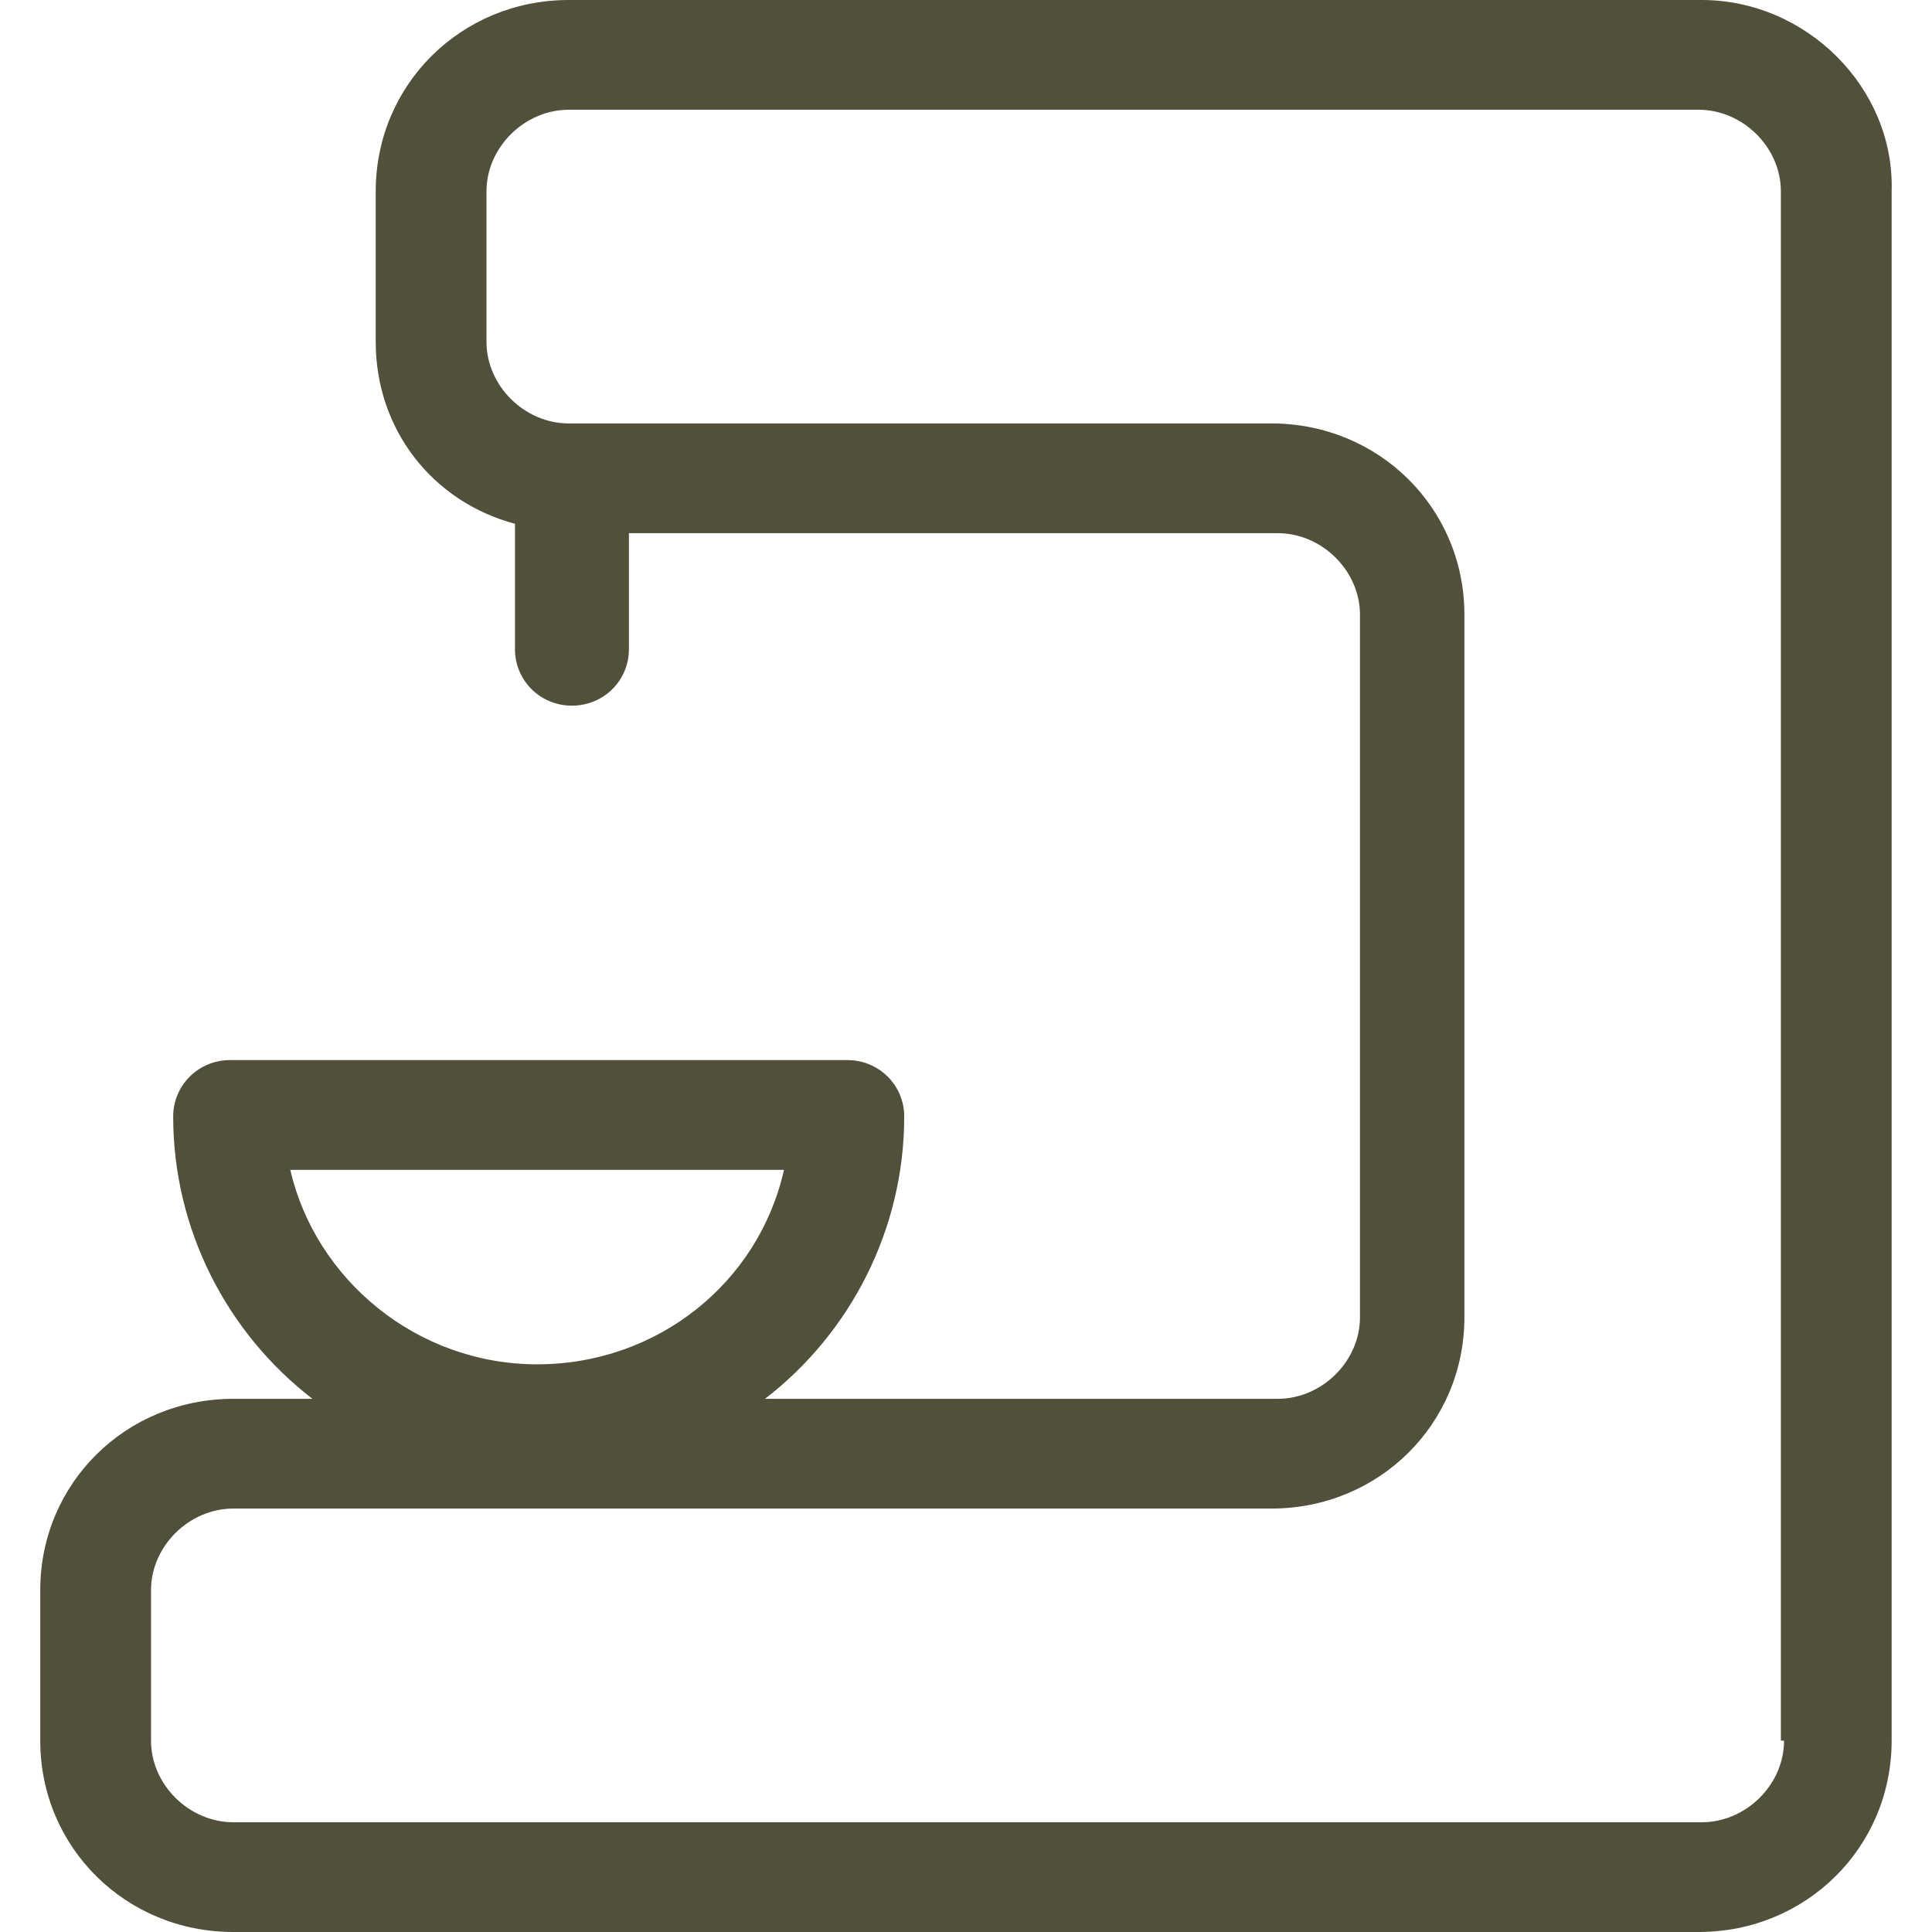
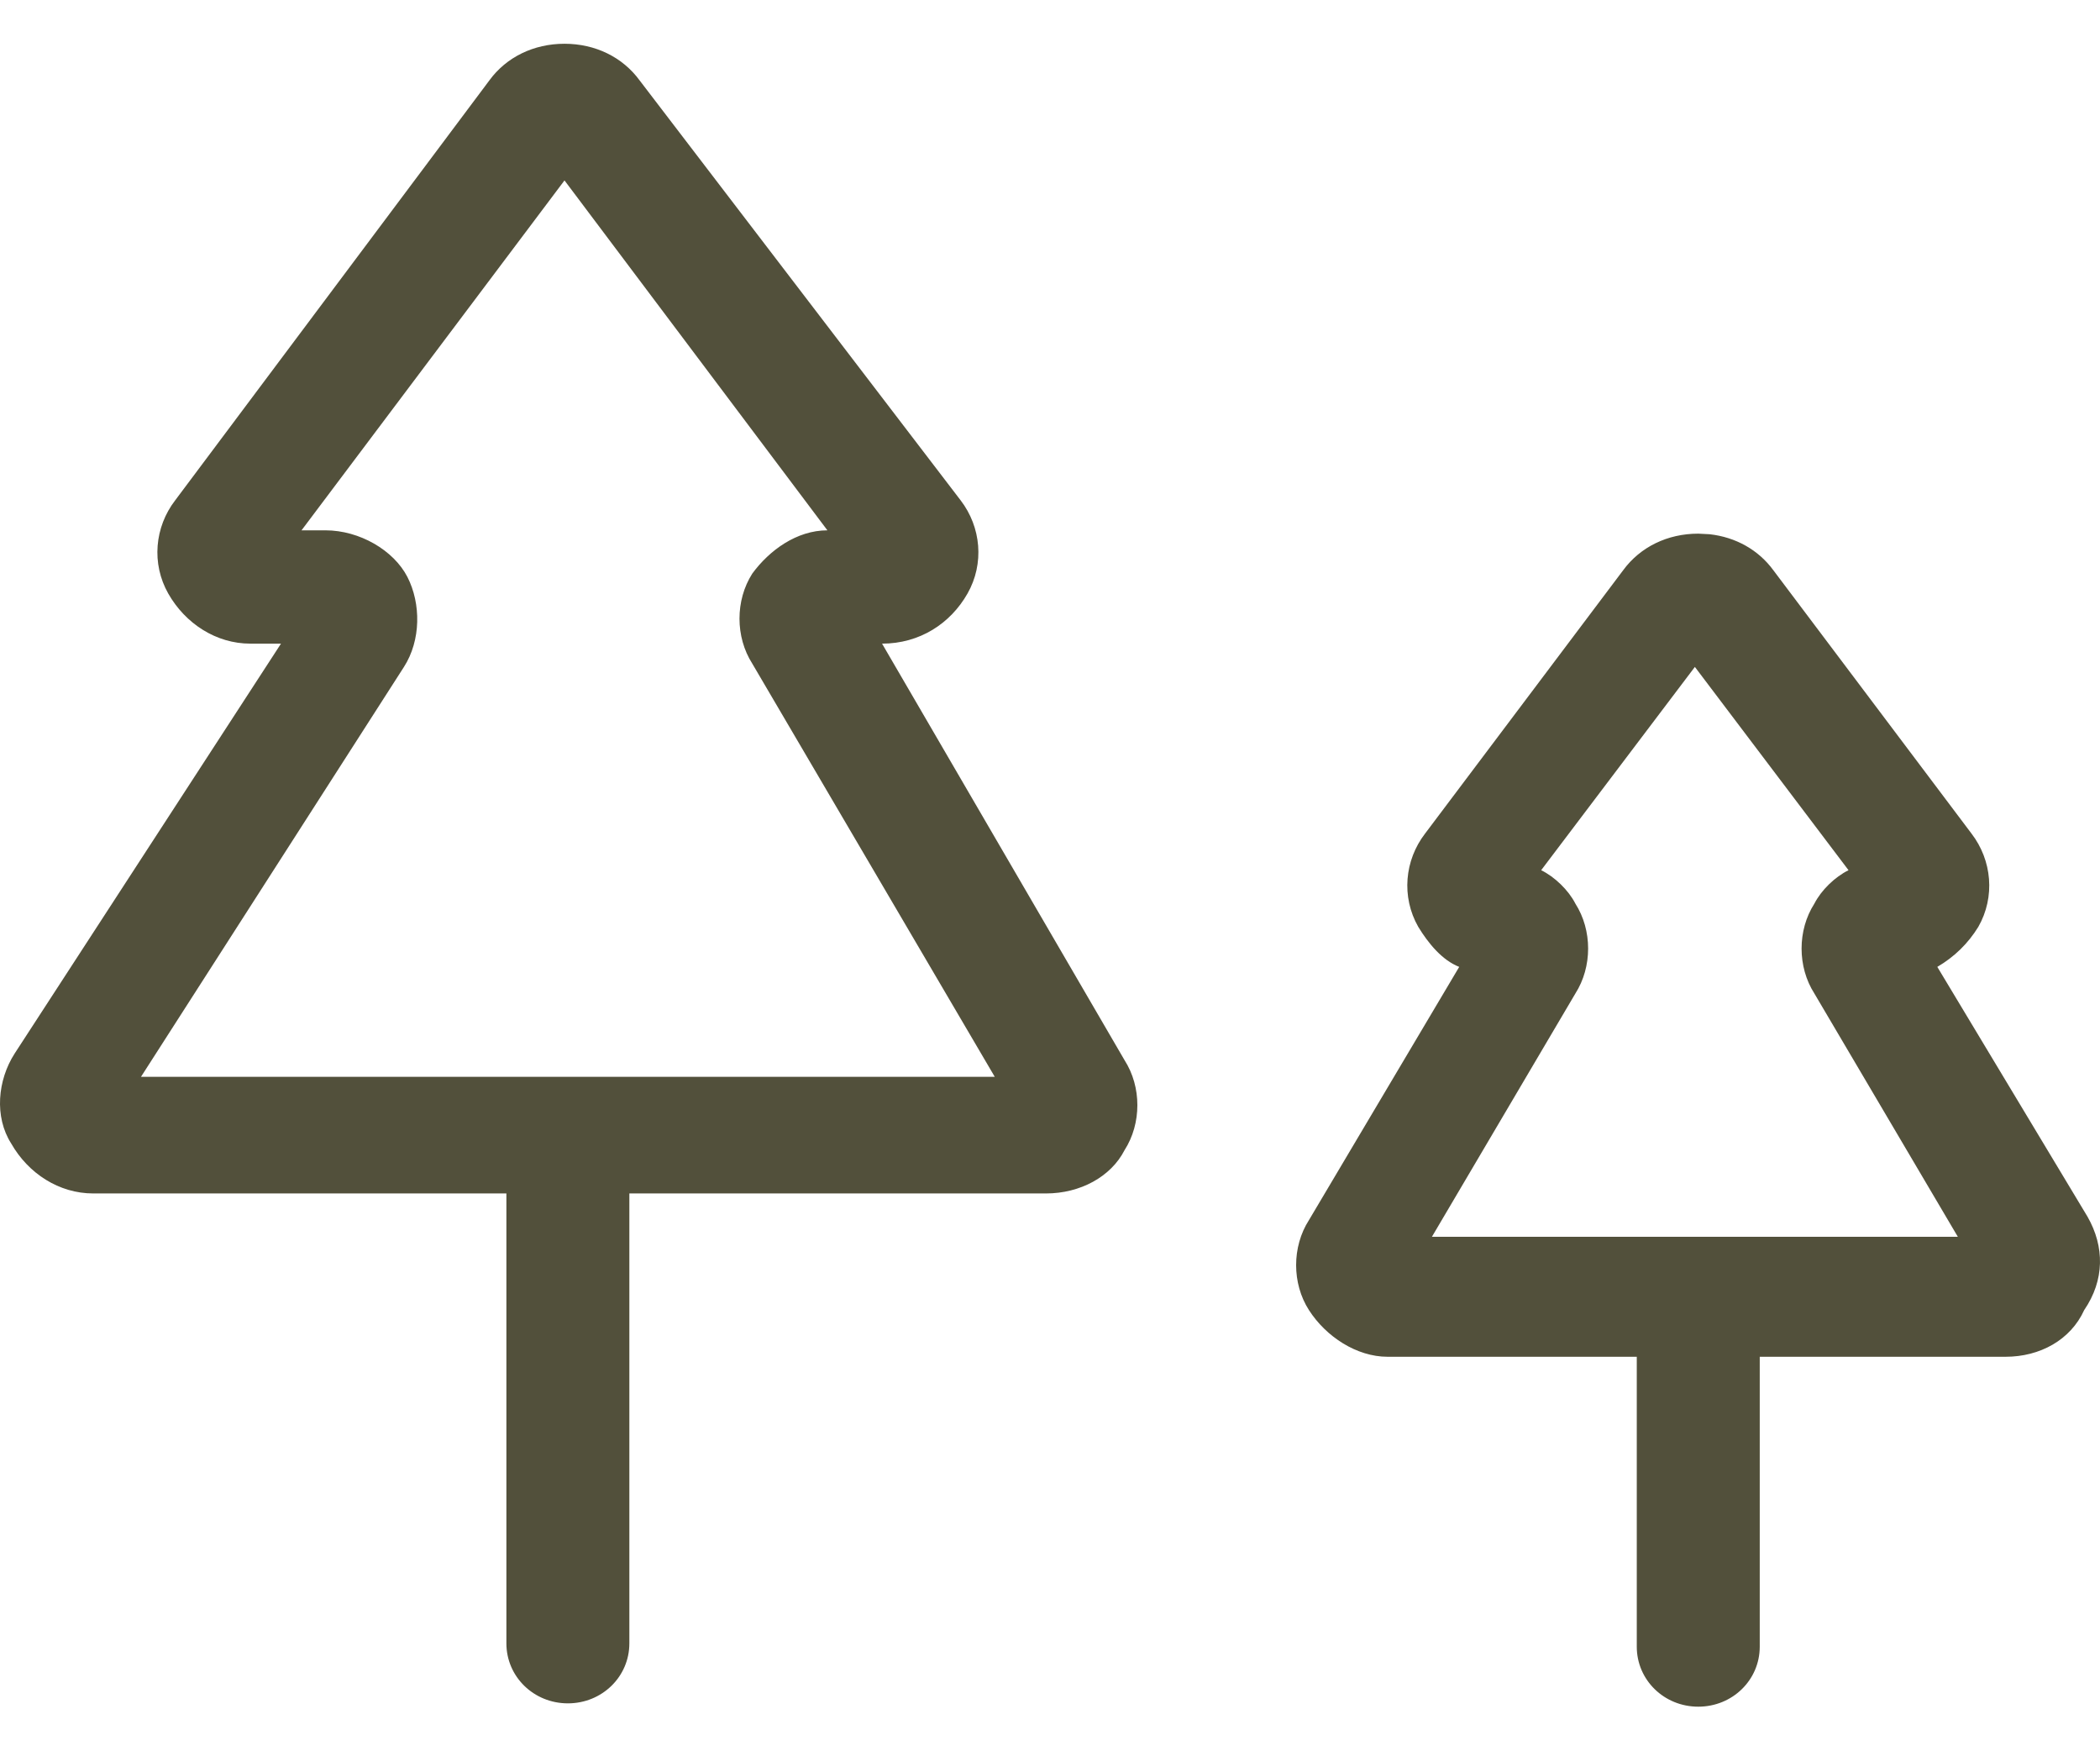
- <svg xmlns="http://www.w3.org/2000/svg" width="36" height="36" viewBox="0 0 36 36" fill="none">
-   <path d="M31.71 0H10.598C8.593 0 7.001 1.578 7.001 3.565V6.37C7.001 8.006 8.062 9.351 9.596 9.76V12.097C9.596 12.682 10.068 13.149 10.657 13.149C11.247 13.149 11.719 12.682 11.719 12.097V9.935H23.808C24.634 9.935 25.341 10.636 25.341 11.454V24.546C25.341 25.364 24.634 26.065 23.808 26.065H14.255C15.847 24.838 16.849 22.909 16.849 20.805C16.849 20.221 16.378 19.753 15.788 19.753H4.288C3.699 19.753 3.227 20.221 3.227 20.805C3.227 22.909 4.229 24.838 5.822 26.065H4.347C2.342 26.065 0.75 27.643 0.75 29.63V32.435C0.75 34.422 2.342 36 4.347 36H31.651C33.656 36 35.248 34.422 35.248 32.435V3.565C35.307 1.636 33.656 0 31.71 0ZM14.608 21.799C14.137 23.903 12.249 25.422 10.009 25.422C7.768 25.422 5.881 23.844 5.409 21.799H14.608ZM33.243 32.435C33.243 33.253 32.536 33.955 31.71 33.955H4.347C3.522 33.955 2.814 33.253 2.814 32.435V29.63C2.814 28.812 3.522 28.11 4.347 28.11H23.69C25.695 28.11 27.287 26.532 27.287 24.546V11.454C27.287 9.468 25.695 7.89 23.69 7.89H10.598C9.773 7.89 9.065 7.188 9.065 6.37V3.565C9.065 2.747 9.773 2.045 10.598 2.045H31.651C32.477 2.045 33.184 2.747 33.184 3.565V32.435H33.243Z" fill="#52503B" />
+ <svg xmlns="http://www.w3.org/2000/svg" width="36" height="30" viewBox="0 0 36 30" fill="none">
+   <path d="M29.113 9.146L29.308 9.156C29.755 9.206 30.145 9.424 30.401 9.774L33.797 14.286C34.148 14.743 34.207 15.371 33.914 15.885C33.738 16.171 33.504 16.399 33.211 16.571L35.787 20.854C36.08 21.368 36.08 21.939 35.729 22.453C35.495 22.967 34.968 23.253 34.382 23.253H30.167V28.222C30.167 28.793 29.699 29.25 29.113 29.25C28.528 29.25 28.059 28.793 28.059 28.222V23.253H23.786C23.259 23.253 22.732 22.91 22.439 22.453C22.146 21.997 22.146 21.368 22.439 20.911L25.015 16.571C24.722 16.456 24.488 16.171 24.313 15.885C24.02 15.371 24.078 14.743 24.43 14.286L27.825 9.774C28.118 9.374 28.586 9.146 29.113 9.146ZM9.677 0.75C10.204 0.75 10.672 0.978 10.965 1.378L16.468 8.575C16.819 9.032 16.878 9.66 16.585 10.174C16.292 10.688 15.765 11.031 15.121 11.031L19.278 18.17C19.571 18.627 19.571 19.255 19.278 19.712C19.044 20.169 18.517 20.454 17.931 20.454H10.789V28.165C10.789 28.736 10.321 29.193 9.735 29.193C9.15 29.193 8.681 28.736 8.681 28.165V20.454H1.598C1.012 20.454 0.485 20.112 0.192 19.598C-0.1 19.141 -0.042 18.512 0.251 18.056L4.817 11.031H4.291C3.705 11.031 3.178 10.688 2.885 10.174C2.593 9.66 2.651 9.032 3.003 8.575L8.389 1.378C8.681 0.978 9.15 0.75 9.677 0.75ZM29.055 11.43L26.42 14.914C26.654 15.029 26.889 15.257 27.006 15.486C27.298 15.942 27.298 16.571 27.006 17.028L24.547 21.197H33.563L31.104 17.028C30.811 16.571 30.811 15.942 31.104 15.486C31.221 15.257 31.455 15.029 31.689 14.914L29.055 11.43ZM9.677 3.092L5.169 9.089H5.579C6.164 9.089 6.749 9.431 6.984 9.888C7.218 10.345 7.218 10.973 6.925 11.43L2.417 18.455H17.053L12.896 11.373C12.604 10.916 12.604 10.288 12.896 9.831C13.189 9.431 13.658 9.089 14.184 9.089L9.677 3.092Z" fill="#52503B" />
</svg>
